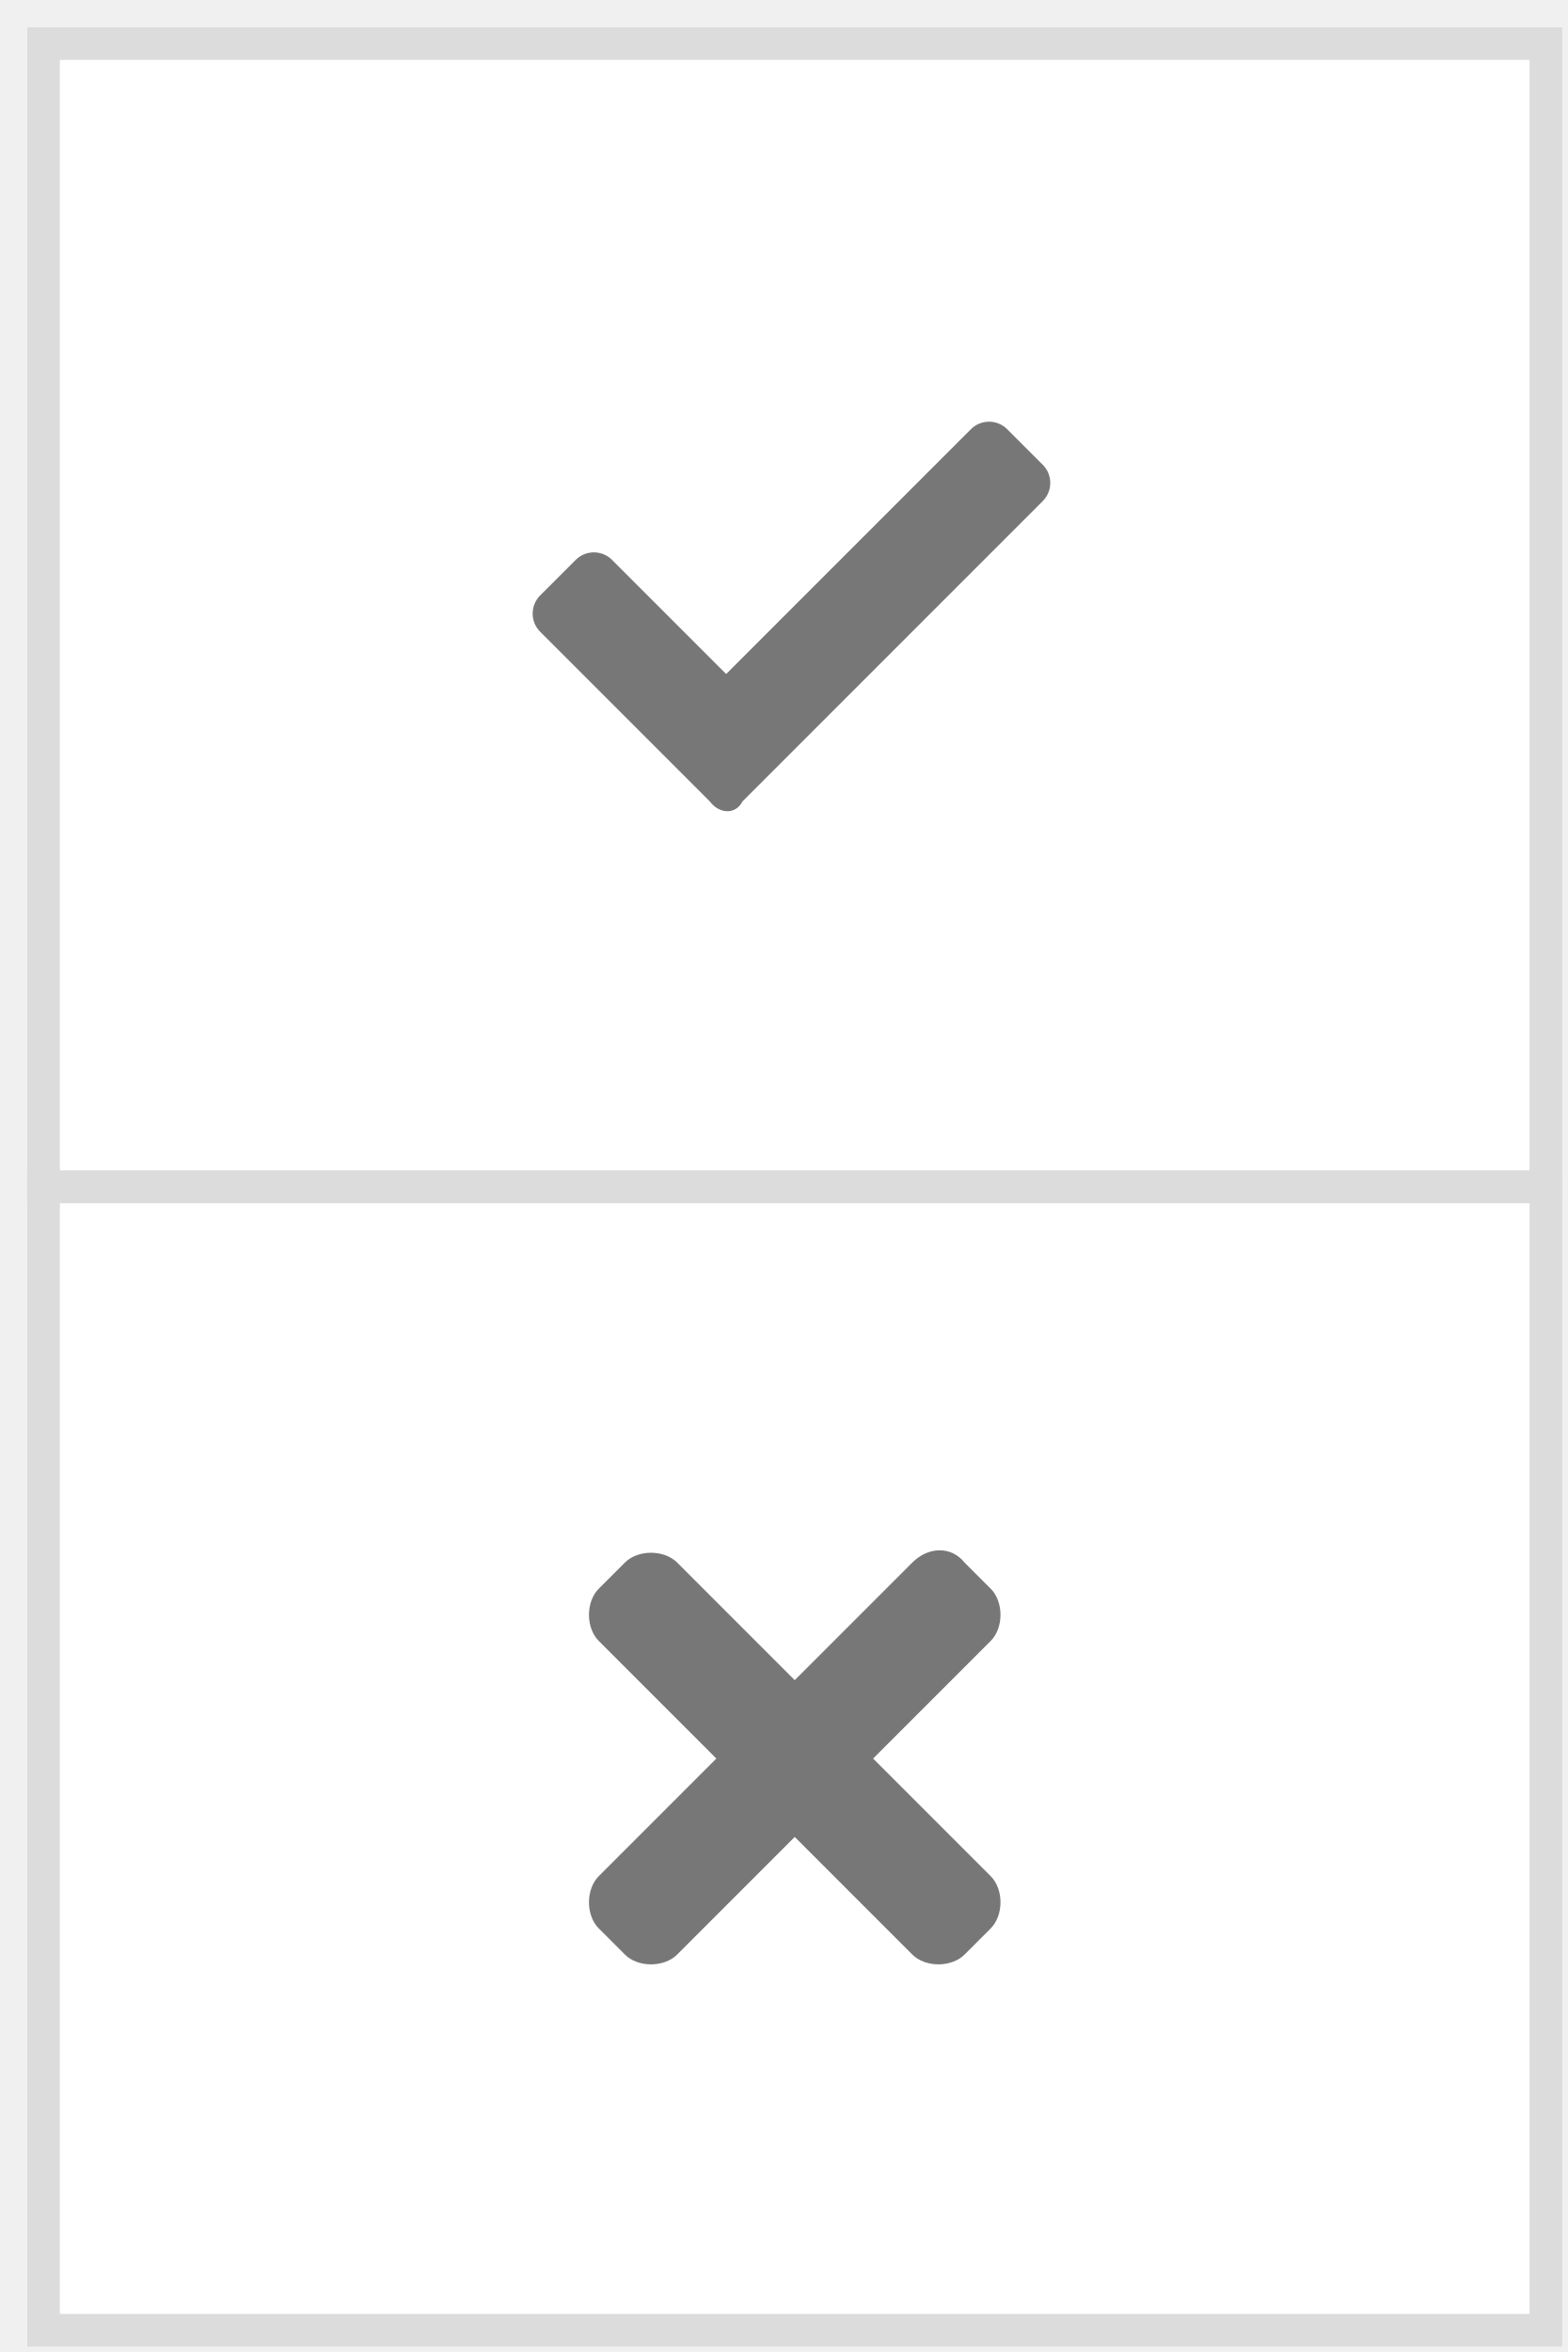
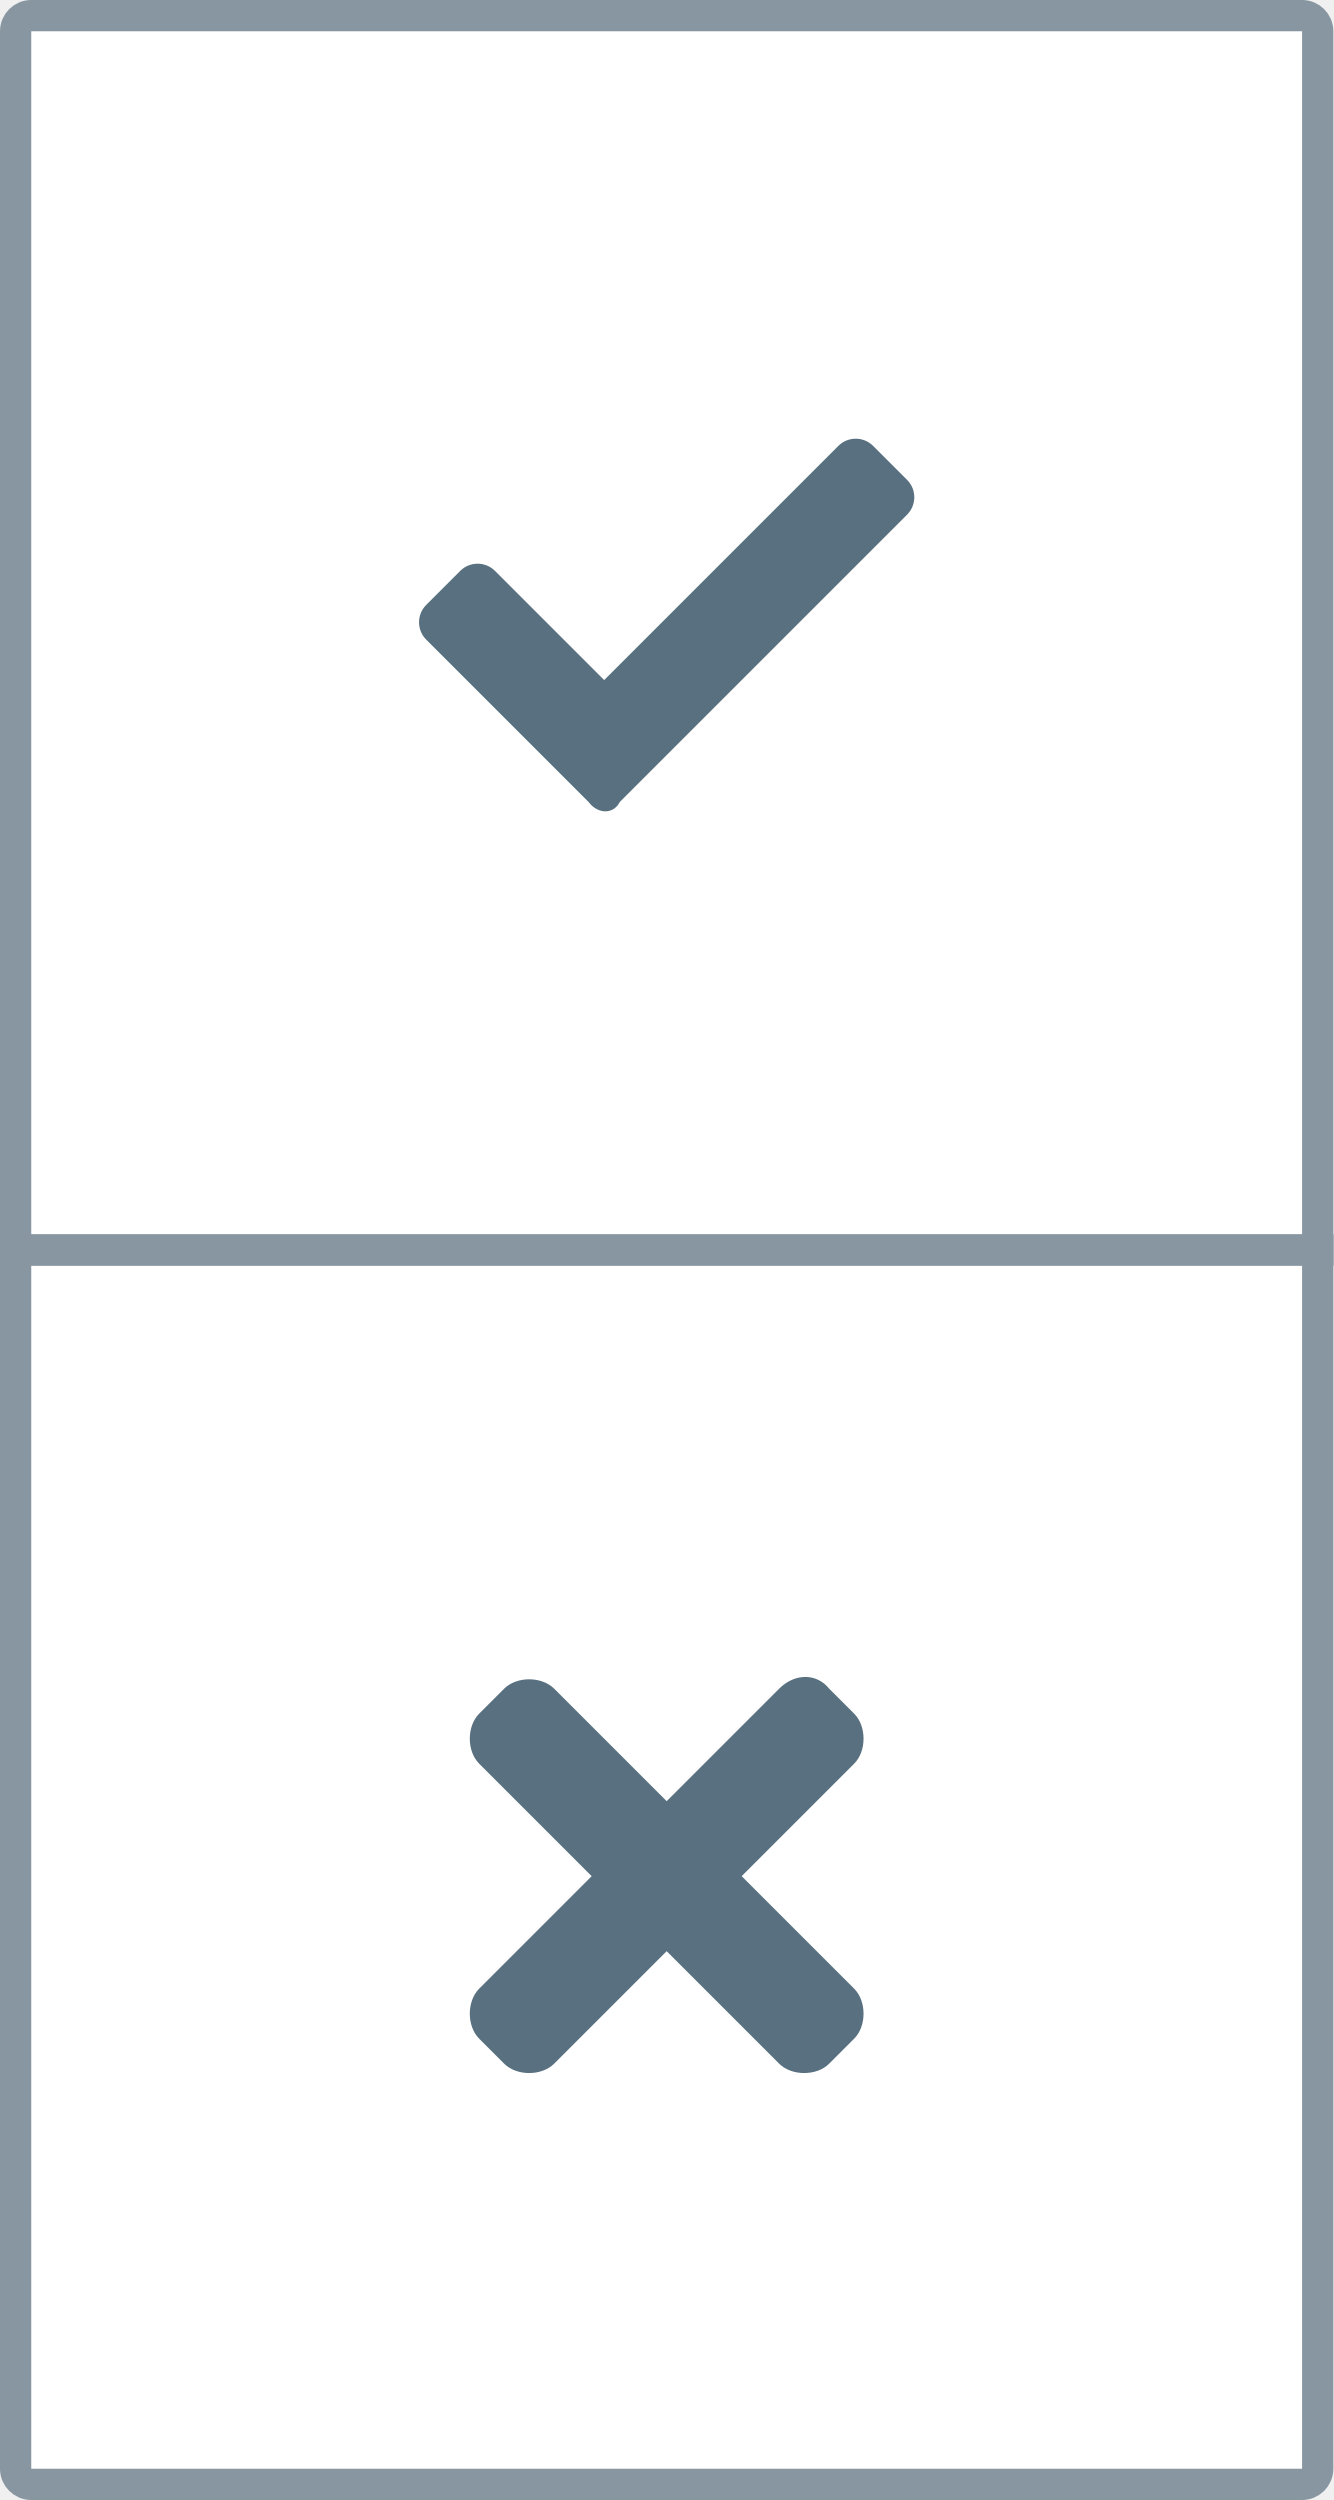
- <svg xmlns="http://www.w3.org/2000/svg" width="36" height="54" fill="none">
-   <g fill="#fff" stroke="#dcdcdc" stroke-width=".75" stroke-miterlimit="10">
-     <path d="M35.5 1H1V27.25H35.5V1Z" />
-     <path d="M35.5 27.25H1V53.5H35.5V27.25Z" />
-   </g>
-   <path d="M16.3 18.4l-3.9-3.9a.59.59 0 0 1 0-.825l.825-.825a.59.59 0 0 1 .825 0l2.625 2.625L22.3 9.85a.59.59 0 0 1 .825 0l.825.825a.59.59 0 0 1 0 .825l-6.9 6.9c-.15.3-.525.3-.75 0zm4.65 17.475l-2.7 2.7-2.7-2.7c-.3-.3-.9-.3-1.2 0l-.6.6c-.3.3-.3.9 0 1.2l2.7 2.7-2.7 2.7c-.3.3-.3.9 0 1.2l.6.6c.3.3.9.3 1.2 0l2.7-2.7 2.7 2.7c.3.3.9.3 1.2 0l.6-.6c.3-.3.3-.9 0-1.2l-2.7-2.7 2.7-2.7c.3-.3.3-.9 0-1.2l-.6-.6c-.3-.375-.825-.375-1.2 0z" fill="#777" />
+ <svg xmlns="http://www.w3.org/2000/svg" width="32" height="60" fill="none">
+   <use href="#B" fill="#fff" />
+   <use href="#B" stroke="#8796a1" stroke-width=".75" />
+   <path d="M32 29.625H0v.75h32v-.75z" fill="#8796a1" />
+   <path d="M14.125 19.247l-3.9-3.9a.59.59 0 0 1 0-.825l.825-.825a.59.59 0 0 1 .825 0l2.625 2.625 5.625-5.625a.59.59 0 0 1 .825 0l.825.825a.59.59 0 0 1 0 .825l-6.9 6.9c-.15.3-.525.3-.75 0z" fill="#58707f" />
+   <path d="M0 30.375h32v-.75H0v.75z" fill="#8796a1" />
+   <path d="M18.7 40.528l-2.7 2.7-2.7-2.7c-.3-.3-.9-.3-1.2 0l-.6.6c-.3.3-.3.9 0 1.2l2.7 2.7-2.7 2.7c-.3.3-.3.9 0 1.2l.6.6c.3.3.9.3 1.2 0l2.7-2.7 2.7 2.7c.3.3.9.3 1.2 0l.6-.6c.3-.3.3-.9 0-1.2l-2.7-2.7 2.7-2.7c.3-.3.3-.9 0-1.2l-.6-.6c-.3-.375-.825-.375-1.2 0z" fill="#58707f" />
+   <defs>
+     <path id="B" d="M.75.375h30.5c.207 0 .375.168.375.375v58.5c0 .207-.168.375-.375.375H.75c-.207 0-.375-.168-.375-.375V.75C.375.543.543.375.75.375z" />
+   </defs>
</svg>
